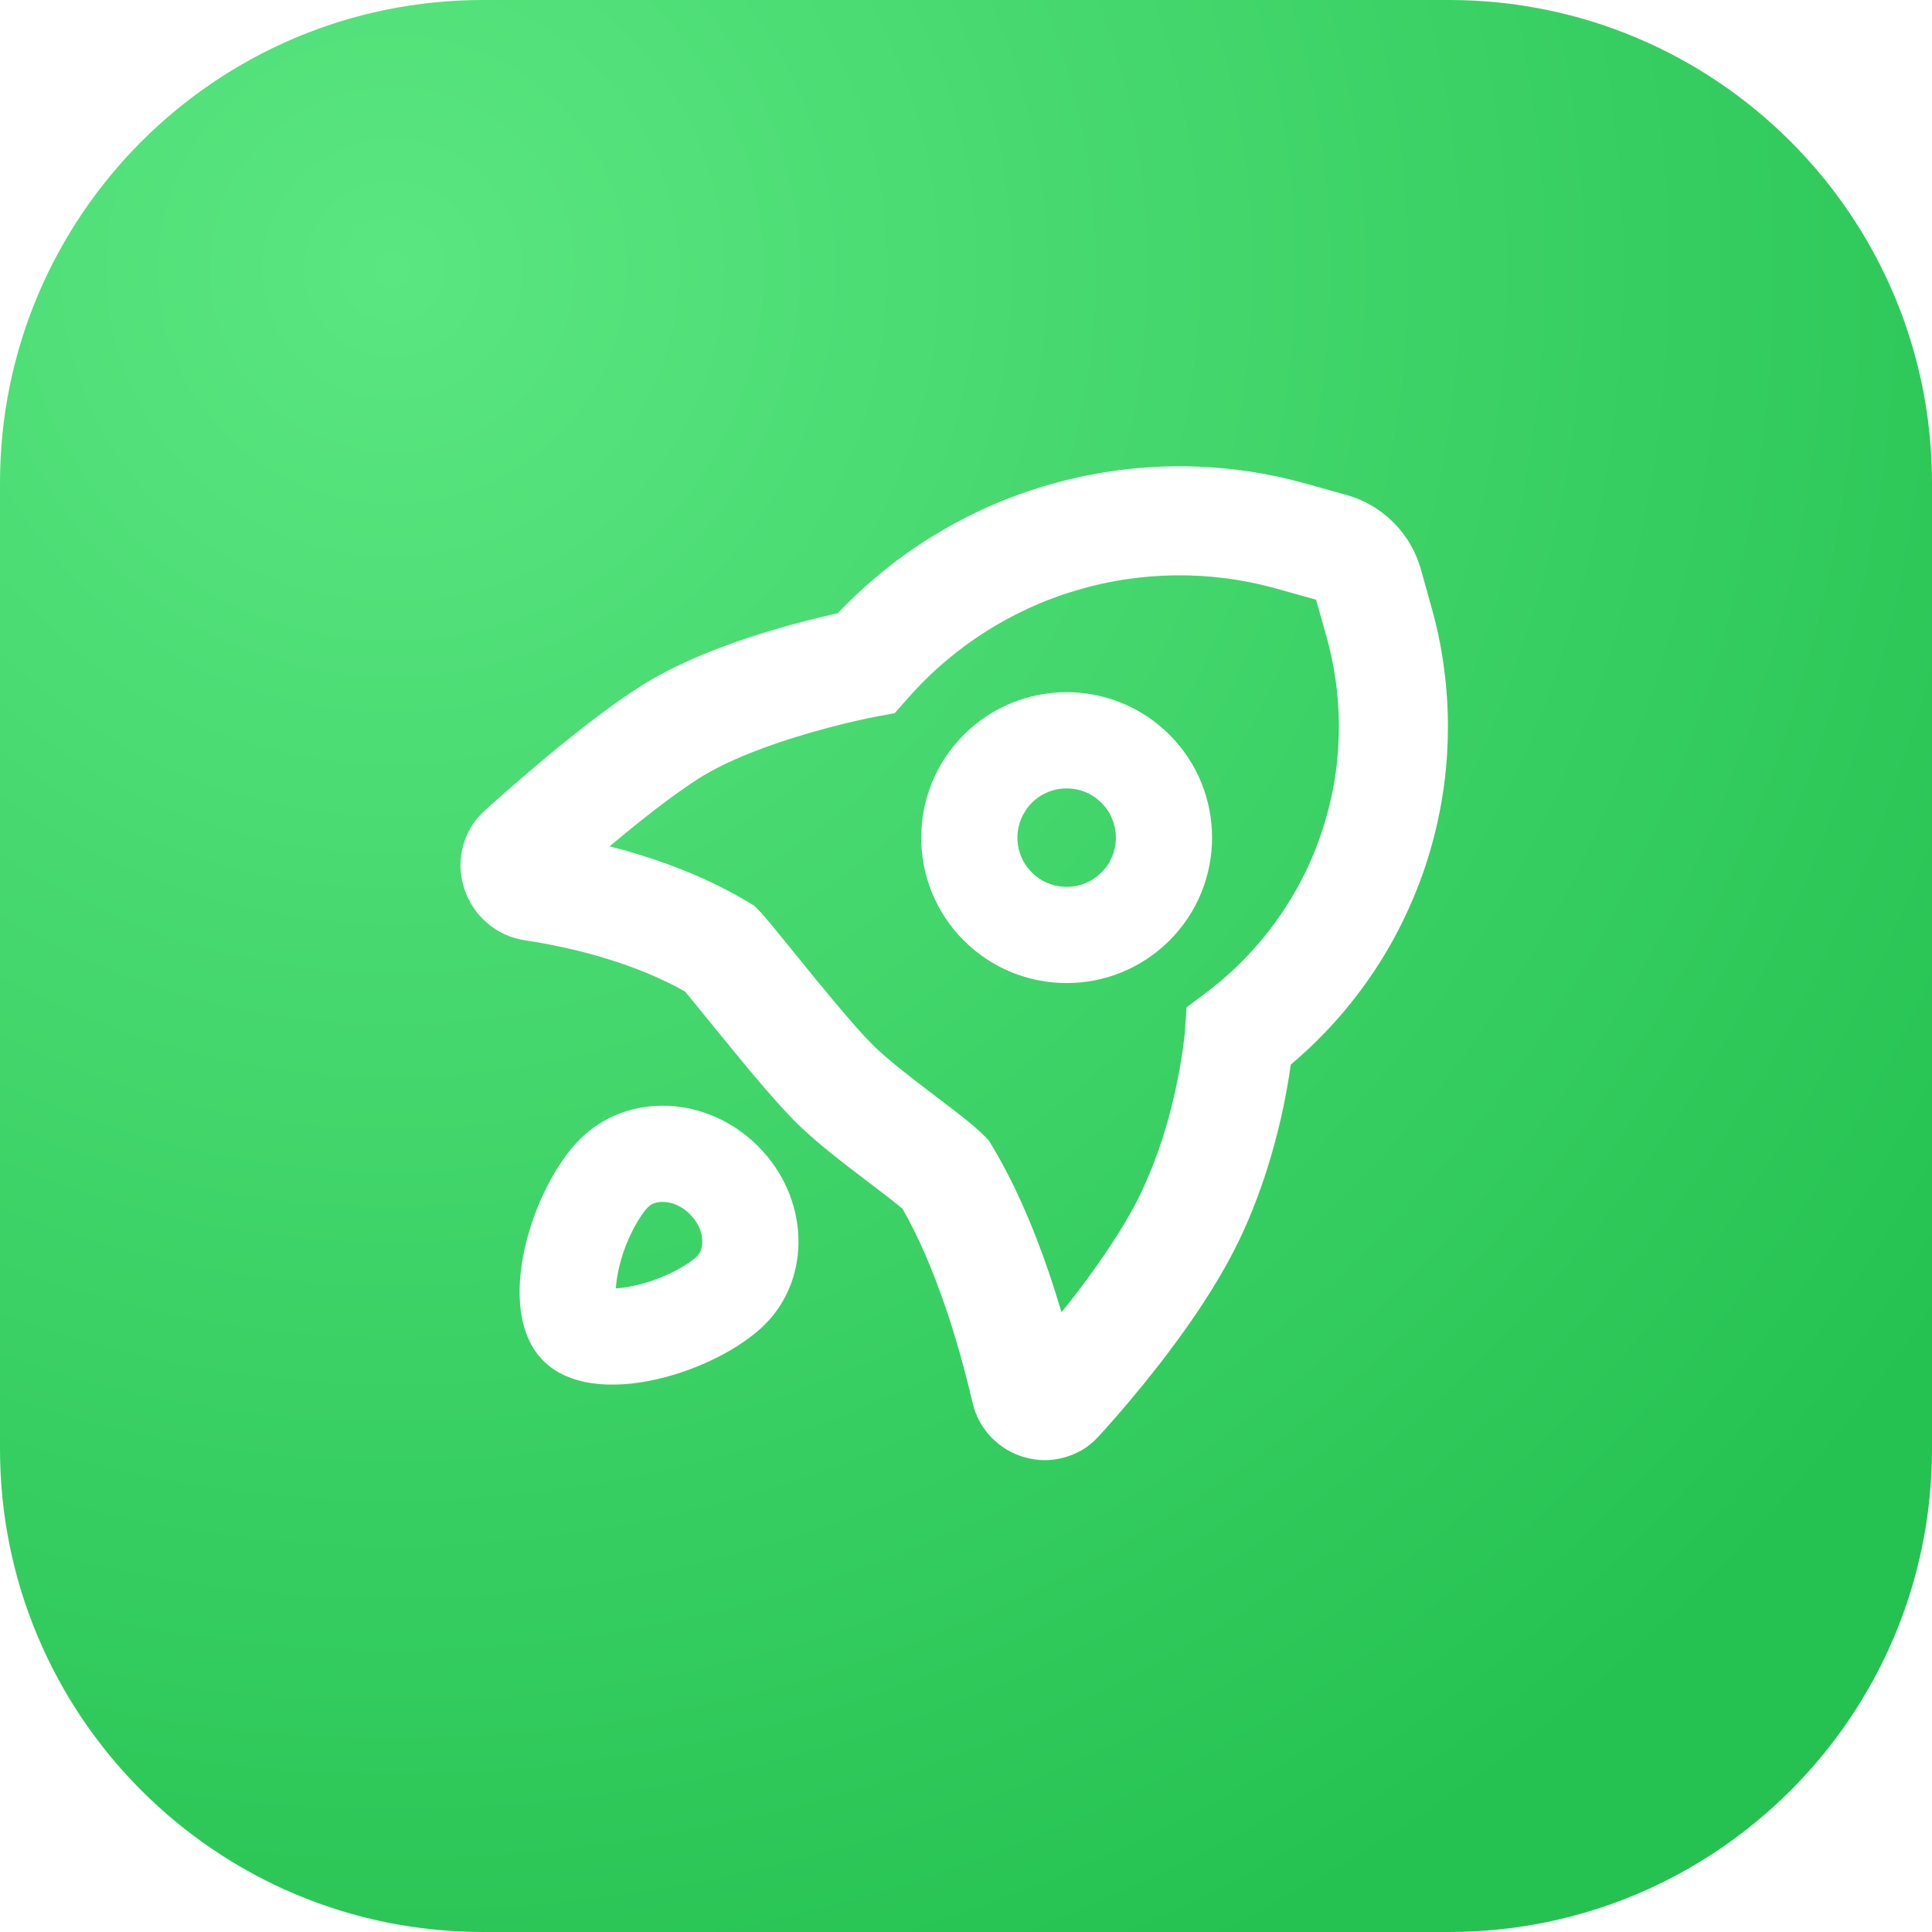
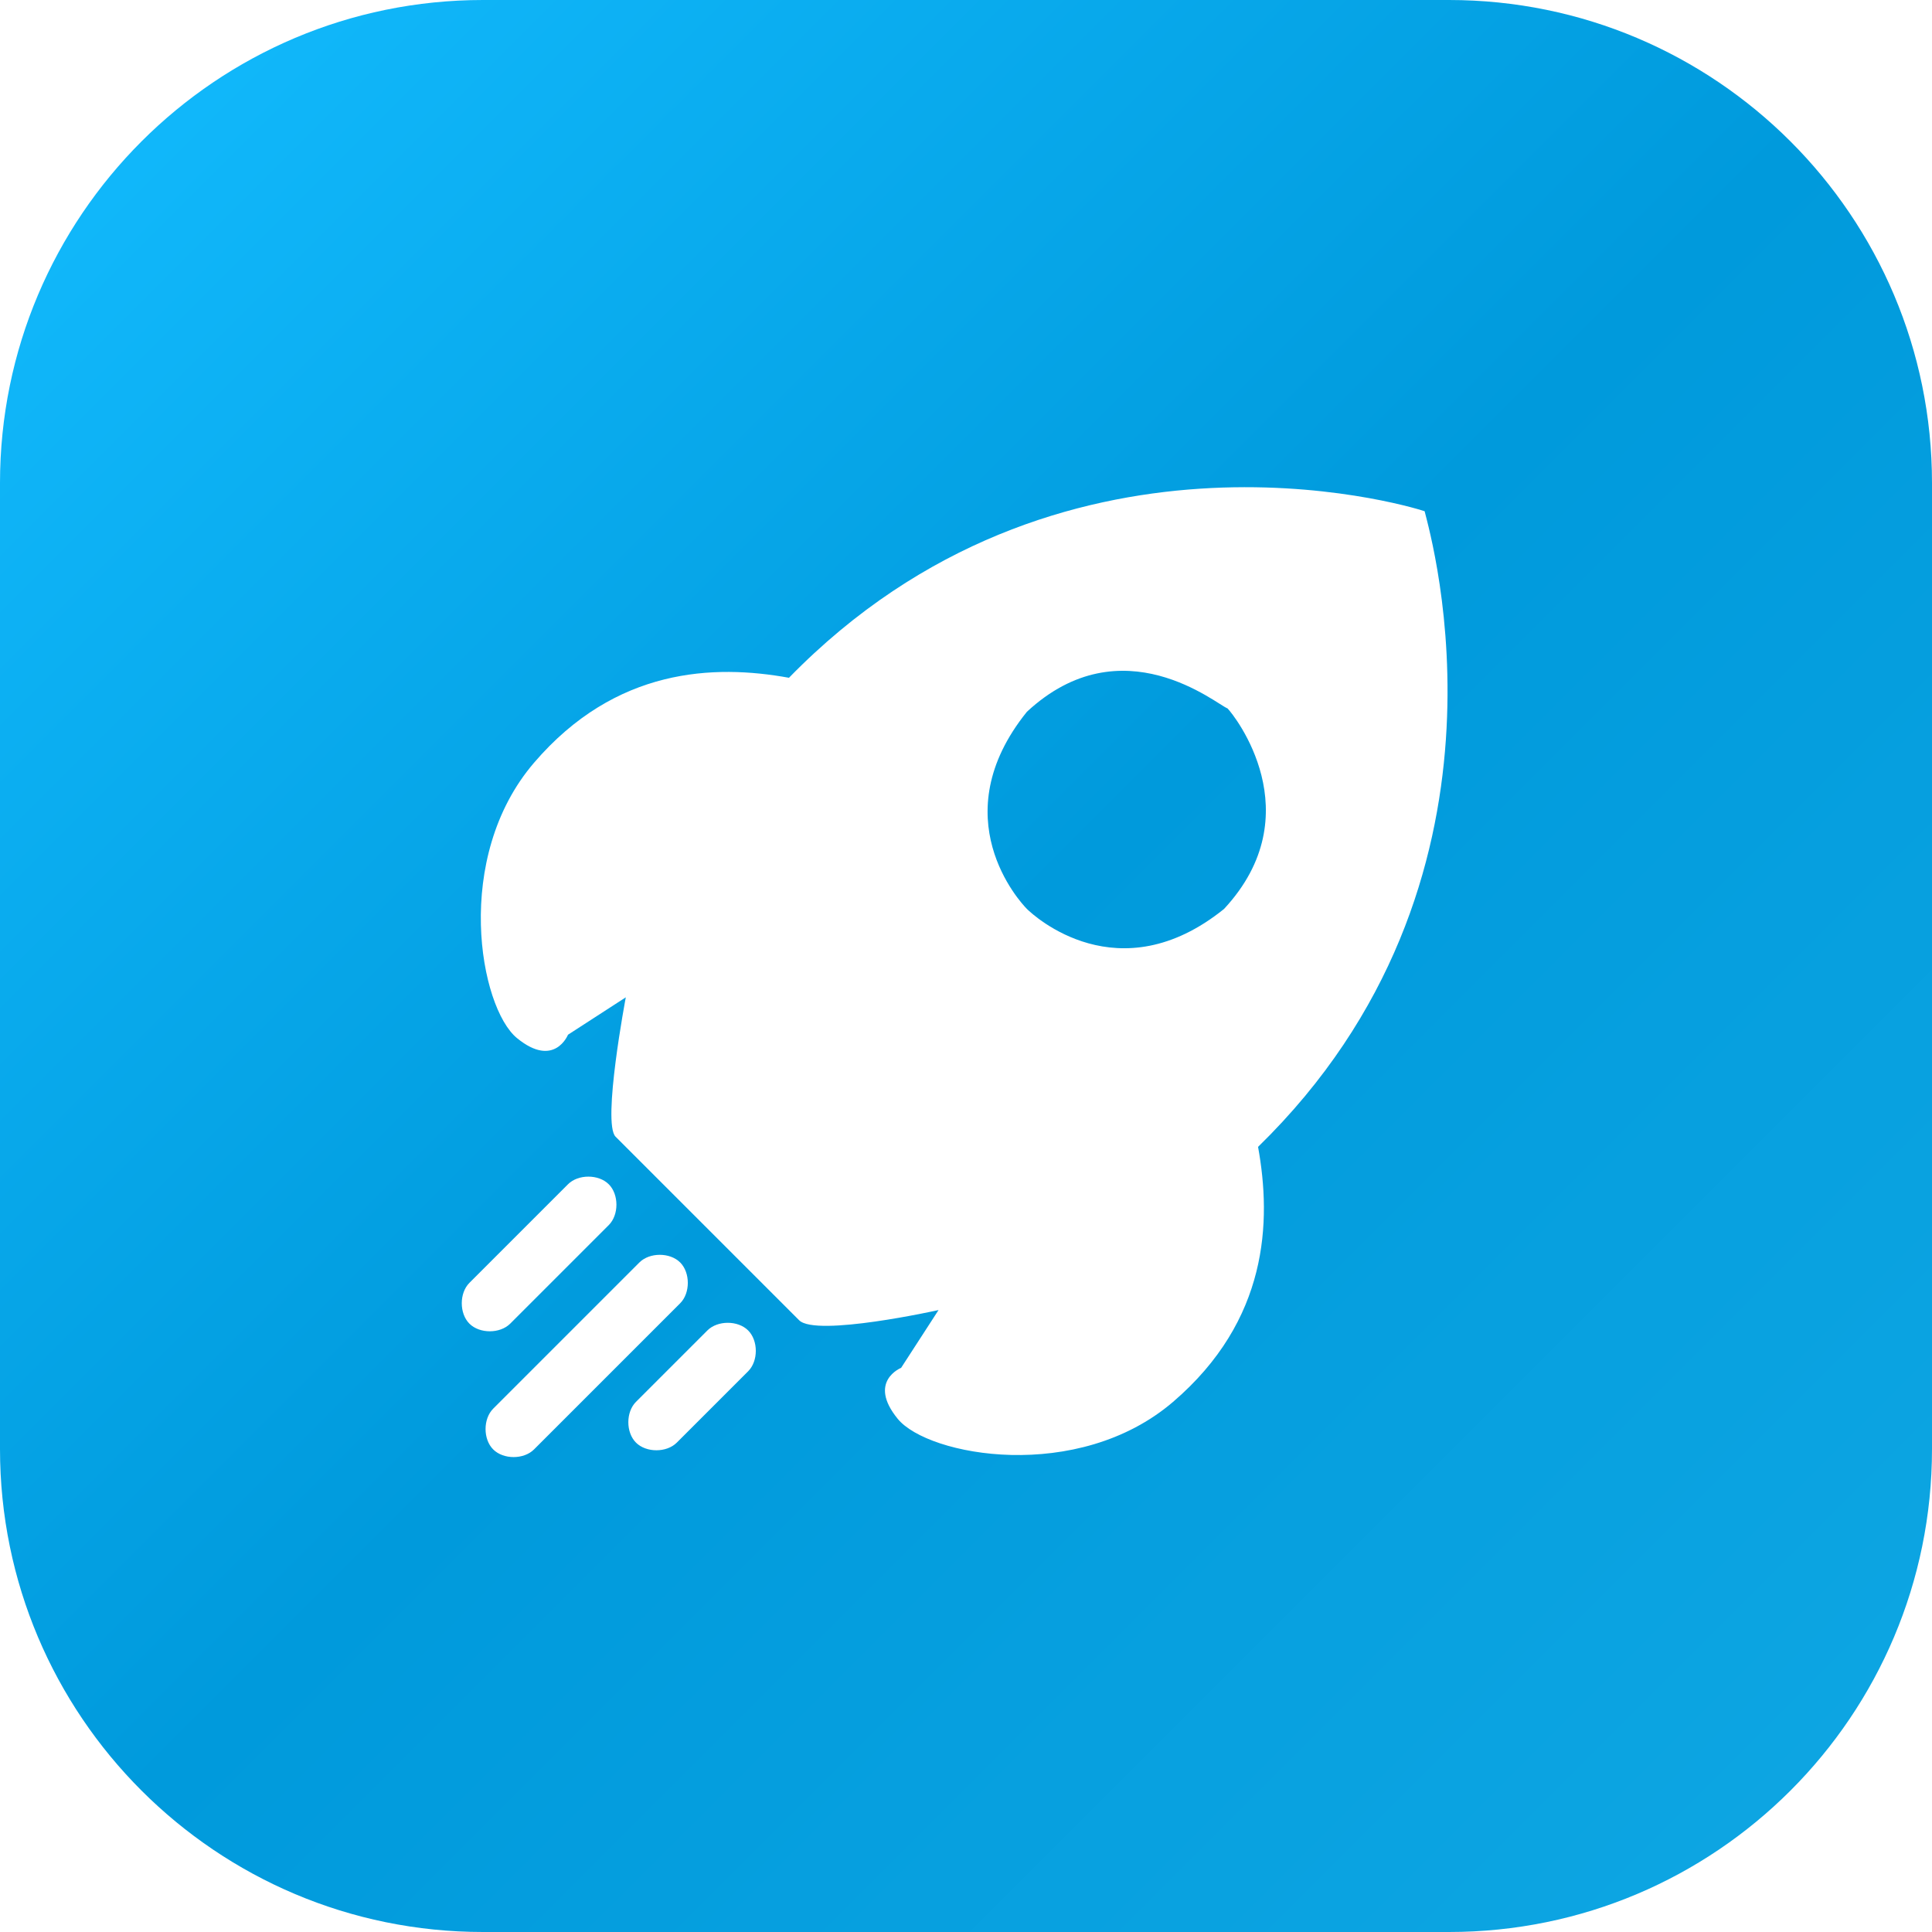
<svg xmlns="http://www.w3.org/2000/svg" viewBox="0 0 64 64" width="64" height="64" fill="none">
  <defs>
-     <radialGradient id="paint_radial_4" cx="0" cy="0" r="1" gradientUnits="userSpaceOnUse" gradientTransform="matrix(-62.3535,0,0,-62.3535,12.9304,8.84329)">
-       <stop stop-color="rgb(90,230,129)" offset="0" stop-opacity="1" />
-       <stop stop-color="rgb(37,194,81)" offset="1" stop-opacity="1" />
-     </radialGradient>
+     <linearGradient id="paint_linear_1" x1="0" x2="64" y1="0" y2="64" gradientUnits="userSpaceOnUse">
+       <stop stop-color="rgb(19,188,255)" offset="0.005" stop-opacity="1" />
+       <stop stop-color="rgb(0,154,220)" offset="0.502" stop-opacity="1" />
+       <stop stop-color="rgb(15,167,227)" offset="1" stop-opacity="1" />
+     </linearGradient>
  </defs>
  <rect id="ad4_生成源码部署" width="64" height="64" x="0" y="0" fill="rgb(255,255,255)" fill-opacity="0" />
-   <g id="组合 5288">
-     <rect id="矩形备份-19" width="64" height="64" x="0" y="0" rx="16" fill="url(#paint_radial_4)" />
-     <path id="矢量 699" d="M43.273 16.024L44.601 16.396C44.902 16.48 45.179 16.598 45.441 16.75C45.699 16.902 45.941 17.087 46.16 17.307C46.379 17.527 46.566 17.767 46.715 18.026C46.867 18.286 46.984 18.565 47.07 18.864L47.422 20.126C47.636 20.884 47.785 21.649 47.871 22.421L47.871 22.421C47.949 23.111 47.98 23.806 47.957 24.507C47.937 25.212 47.867 25.908 47.746 26.595L47.746 26.596C47.617 27.327 47.433 28.048 47.195 28.759C46.953 29.47 46.66 30.155 46.32 30.814C46 31.433 45.633 32.03 45.222 32.603C44.812 33.173 44.367 33.708 43.886 34.209C43.531 34.58 43.156 34.932 42.758 35.265C42.683 35.811 42.582 36.367 42.457 36.933C42.269 37.765 42.043 38.565 41.773 39.331C41.429 40.304 41.027 41.197 40.562 42.012C39.992 43.019 39.265 44.087 38.39 45.214C37.773 46.007 37.113 46.793 36.402 47.572C36.234 47.761 36.043 47.918 35.832 48.041C35.64 48.151 35.437 48.234 35.219 48.291C35.016 48.343 34.816 48.369 34.613 48.37C34.387 48.37 34.164 48.338 33.937 48.273C33.726 48.213 33.531 48.128 33.347 48.019C33.172 47.913 33.008 47.783 32.855 47.631C32.699 47.472 32.57 47.3 32.465 47.113C32.351 46.911 32.269 46.693 32.215 46.457C31.957 45.351 31.66 44.298 31.32 43.299C30.879 42.014 30.406 40.928 29.898 40.043C29.699 39.875 29.344 39.596 28.828 39.205C28.269 38.785 27.852 38.461 27.57 38.234C27.062 37.827 26.648 37.461 26.324 37.137C25.977 36.785 25.488 36.241 24.871 35.504C24.531 35.096 24.039 34.496 23.395 33.705C23.058 33.288 22.824 33.001 22.695 32.846C21.922 32.41 21.031 32.04 20.02 31.735C19.18 31.482 18.301 31.286 17.383 31.147C17.141 31.11 16.91 31.041 16.695 30.939C16.48 30.838 16.281 30.705 16.098 30.54C15.938 30.396 15.797 30.238 15.684 30.065C15.559 29.878 15.457 29.674 15.383 29.452C15.305 29.211 15.262 28.969 15.254 28.726C15.25 28.525 15.27 28.324 15.316 28.122C15.344 27.993 15.383 27.868 15.43 27.747C15.473 27.64 15.523 27.536 15.582 27.436C15.637 27.344 15.695 27.256 15.758 27.173C15.852 27.054 15.953 26.944 16.066 26.842C16.902 26.09 17.699 25.407 18.445 24.794C19.508 23.924 20.418 23.245 21.18 22.758C22.332 22.018 23.883 21.367 25.828 20.804C26.418 20.634 27.012 20.481 27.613 20.345C27.66 20.334 27.707 20.323 27.754 20.313C28.144 19.899 28.558 19.508 28.992 19.142C29.523 18.69 30.086 18.275 30.68 17.896C31.277 17.515 31.894 17.177 32.531 16.882C33.207 16.572 33.902 16.309 34.617 16.096C35.336 15.882 36.062 15.721 36.793 15.613C37.488 15.51 38.191 15.455 38.898 15.447C39.601 15.439 40.301 15.479 40.996 15.565C41.761 15.66 42.519 15.813 43.273 16.024ZM42.3 19.503C41.711 19.339 41.121 19.22 40.523 19.147C40 19.082 39.472 19.053 38.937 19.059C38.398 19.065 37.863 19.107 37.336 19.184C36.765 19.268 36.207 19.392 35.648 19.558C35.094 19.723 34.554 19.927 34.035 20.168C33.551 20.393 33.078 20.65 32.625 20.941C32.176 21.227 31.75 21.541 31.348 21.881C30.887 22.269 30.457 22.693 30.055 23.151L29.64 23.623L29.027 23.738C28.875 23.765 28.672 23.809 28.41 23.868C27.879 23.988 27.352 24.124 26.832 24.275C26.109 24.483 25.453 24.705 24.863 24.941C24.164 25.22 23.586 25.506 23.129 25.799C22.488 26.211 21.687 26.807 20.734 27.588C20.558 27.733 20.379 27.882 20.195 28.035C20.488 28.11 20.777 28.19 21.062 28.276C22.461 28.698 23.703 29.234 24.785 29.883L24.977 29.998L25.133 30.154C25.227 30.247 25.379 30.421 25.59 30.677C25.699 30.812 25.906 31.063 26.203 31.43C26.832 32.205 27.308 32.79 27.64 33.183C28.191 33.84 28.605 34.307 28.883 34.585C29.113 34.816 29.43 35.094 29.836 35.419C30.09 35.624 30.48 35.926 31.008 36.325C31.402 36.624 31.687 36.842 31.855 36.977C32.176 37.228 32.422 37.441 32.594 37.615L32.75 37.77L32.863 37.959C33.554 39.103 34.179 40.495 34.738 42.132C34.887 42.569 35.027 43.015 35.164 43.469C35.289 43.312 35.414 43.155 35.539 42.997C36.308 42.006 36.937 41.082 37.426 40.225C37.781 39.598 38.094 38.899 38.367 38.129C38.59 37.5 38.777 36.84 38.929 36.149C39.039 35.654 39.125 35.171 39.191 34.699C39.222 34.474 39.238 34.304 39.25 34.187L39.25 34.186L39.308 33.369L39.965 32.875C40.445 32.512 40.89 32.115 41.301 31.684C41.656 31.314 41.984 30.918 42.285 30.498C42.593 30.07 42.867 29.626 43.105 29.165C43.367 28.664 43.59 28.143 43.769 27.602C43.953 27.061 44.093 26.512 44.191 25.956C44.281 25.444 44.332 24.924 44.347 24.399C44.363 23.882 44.343 23.368 44.285 22.859C44.222 22.267 44.105 21.681 43.945 21.1L43.597 19.867L42.3 19.503ZM38.742 24.341C40.621 26.222 40.621 29.273 38.742 31.154C36.859 33.036 33.808 33.036 31.926 31.154C30.047 29.273 30.047 26.222 31.926 24.341C33.808 22.459 36.859 22.459 38.742 24.341ZM36.488 26.595C36.383 26.491 36.269 26.404 36.148 26.333C36.086 26.297 36.019 26.264 35.949 26.236C35.871 26.204 35.789 26.178 35.703 26.159L35.703 26.159C35.586 26.131 35.461 26.117 35.336 26.117C35.207 26.117 35.086 26.131 34.965 26.159L34.965 26.159L34.965 26.159C34.883 26.178 34.801 26.204 34.719 26.236C34.652 26.264 34.586 26.297 34.519 26.333C34.398 26.404 34.285 26.491 34.179 26.595C34.078 26.698 33.992 26.811 33.922 26.934C33.883 26.998 33.851 27.064 33.824 27.132C33.789 27.213 33.766 27.294 33.746 27.378C33.719 27.498 33.703 27.621 33.703 27.748C33.703 27.874 33.719 27.997 33.746 28.118L33.746 28.118C33.766 28.201 33.789 28.283 33.824 28.363C33.851 28.431 33.883 28.498 33.918 28.561C33.992 28.684 34.078 28.797 34.179 28.9C34.285 29.004 34.398 29.091 34.519 29.162L34.519 29.162C34.586 29.199 34.652 29.231 34.719 29.259C34.801 29.291 34.883 29.317 34.965 29.336C35.086 29.364 35.207 29.378 35.336 29.378C35.461 29.378 35.586 29.364 35.703 29.336L35.703 29.336C35.789 29.317 35.871 29.291 35.949 29.259C36.019 29.231 36.086 29.199 36.148 29.162C36.269 29.091 36.383 29.004 36.488 28.9C36.59 28.797 36.679 28.684 36.75 28.561L36.75 28.561C36.785 28.498 36.816 28.431 36.844 28.363C36.879 28.283 36.902 28.201 36.922 28.118C36.949 27.998 36.965 27.874 36.965 27.748C36.965 27.621 36.949 27.498 36.922 27.378L36.922 27.377C36.902 27.294 36.879 27.213 36.844 27.132C36.816 27.064 36.785 26.998 36.75 26.934C36.679 26.811 36.59 26.698 36.488 26.595ZM19.207 37.741C20.773 36.173 23.418 36.274 25.109 37.968C26.805 39.661 26.906 42.305 25.34 43.873C23.77 45.441 19.695 46.772 18 45.079C16.309 43.385 17.637 39.309 19.207 37.741ZM22.855 40.222C22.734 40.097 22.598 40 22.445 39.931L22.445 39.931L22.441 39.929C22.433 39.925 22.426 39.922 22.418 39.918C22.277 39.856 22.133 39.822 21.988 39.816C21.805 39.809 21.648 39.849 21.531 39.934C21.508 39.952 21.48 39.972 21.461 39.995C21.402 40.053 21.332 40.139 21.258 40.25C21.156 40.397 21.055 40.564 20.961 40.752C20.746 41.173 20.59 41.608 20.492 42.054C20.441 42.289 20.41 42.497 20.402 42.679C20.582 42.67 20.789 42.639 21.023 42.587C21.473 42.488 21.906 42.331 22.328 42.118C22.516 42.023 22.683 41.924 22.828 41.823C22.941 41.746 23.027 41.678 23.086 41.619C23.105 41.597 23.125 41.573 23.145 41.548C23.23 41.429 23.27 41.276 23.262 41.09C23.258 40.946 23.223 40.803 23.16 40.661C23.156 40.653 23.152 40.644 23.148 40.635L23.148 40.633C23.078 40.483 22.98 40.346 22.855 40.222Z" fill="rgb(255,255,255)" fill-rule="evenodd" />
+   <g id="组合 5582">
+     <rect id="矩形备份-19" width="64" height="64" x="0" y="0" rx="16" fill="url(#paint_linear_1)" />
+     <path id="矢量 1244" d="M25.988 18.791C26.147 6.211 15.796 0.478 15 0C14.363 0.318 3.853 6.051 4.012 18.791C1.942 20.225 -0.288 22.613 0.031 26.754C0.349 30.894 4.49 33.761 6.082 33.602C7.675 33.442 7.197 32.328 7.197 32.328L7.675 30.098C7.675 30.098 10.063 33.602 10.7 33.602L19.3 33.602C20.096 33.602 22.326 30.098 22.326 30.098L22.803 32.328C22.803 32.328 22.326 33.442 23.918 33.602C25.511 33.761 29.651 30.894 29.97 26.754C30.288 22.613 28.058 20.225 25.988 18.791L25.988 18.791ZM15 18.632C14.681 18.632 10.86 18.473 10.382 14.014C10.541 9.714 14.681 9.396 15 9.236C15.319 9.236 19.459 9.714 19.618 14.014C19.14 18.473 15.319 18.632 15 18.632L15 18.632ZM12.611 40.449C12.611 40.927 12.133 41.405 11.656 41.405C11.178 41.405 10.7 40.927 10.7 40.449L10.7 35.831C10.7 35.353 11.178 34.876 11.656 34.876C12.133 34.876 12.611 35.353 12.611 35.831L12.611 40.449ZM16.115 42.838C16.115 43.316 15.637 43.794 15.159 43.794C14.681 43.794 14.204 43.316 14.204 42.838L14.204 35.99C14.204 35.513 14.681 35.035 15.159 35.035C15.637 35.035 16.115 35.513 16.115 35.99L16.115 42.838L16.115 42.838ZM19.3 39.335C19.3 39.812 18.822 40.29 18.344 40.29C17.866 40.29 17.389 39.812 17.389 39.335L17.389 35.99C17.389 35.513 17.866 35.035 18.344 35.035C18.822 35.035 19.3 35.513 19.3 35.99L19.3 39.335Z" fill="rgb(255,255,255)" fill-rule="nonzero" transform="matrix(0.707107,0.707107,-0.707107,0.707107,36.5859,6.32812)" />
  </g>
</svg>
